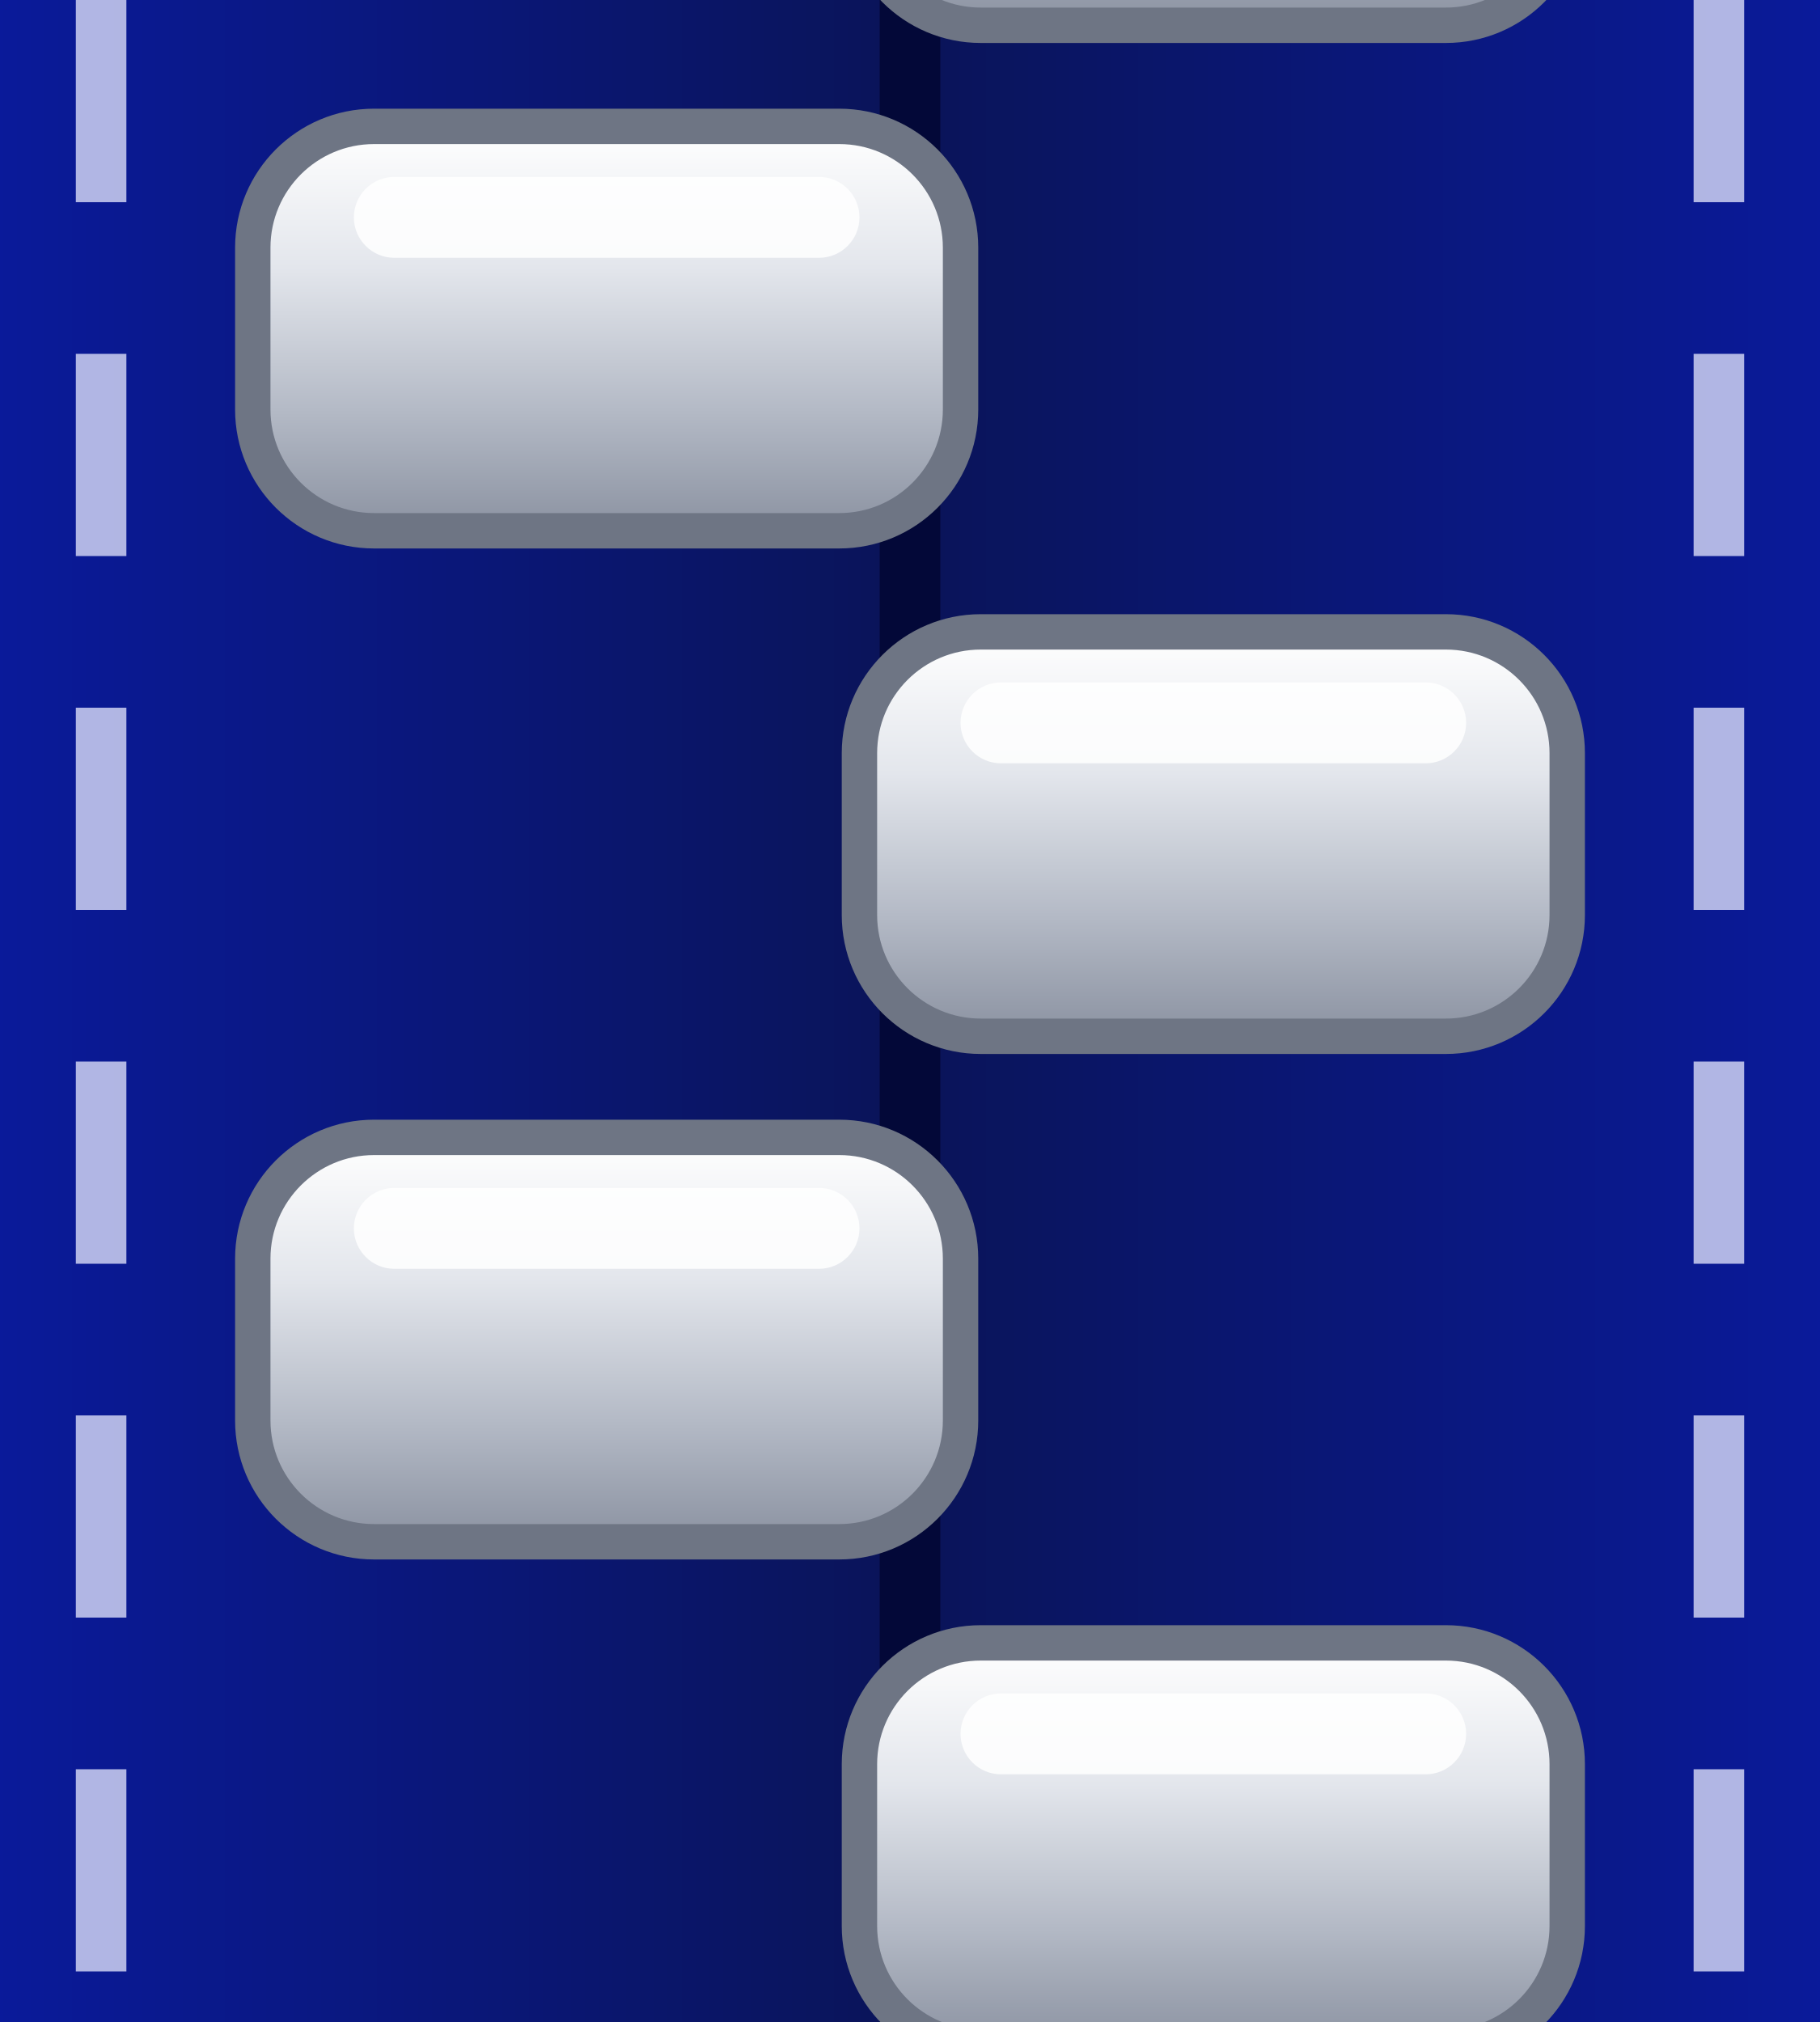
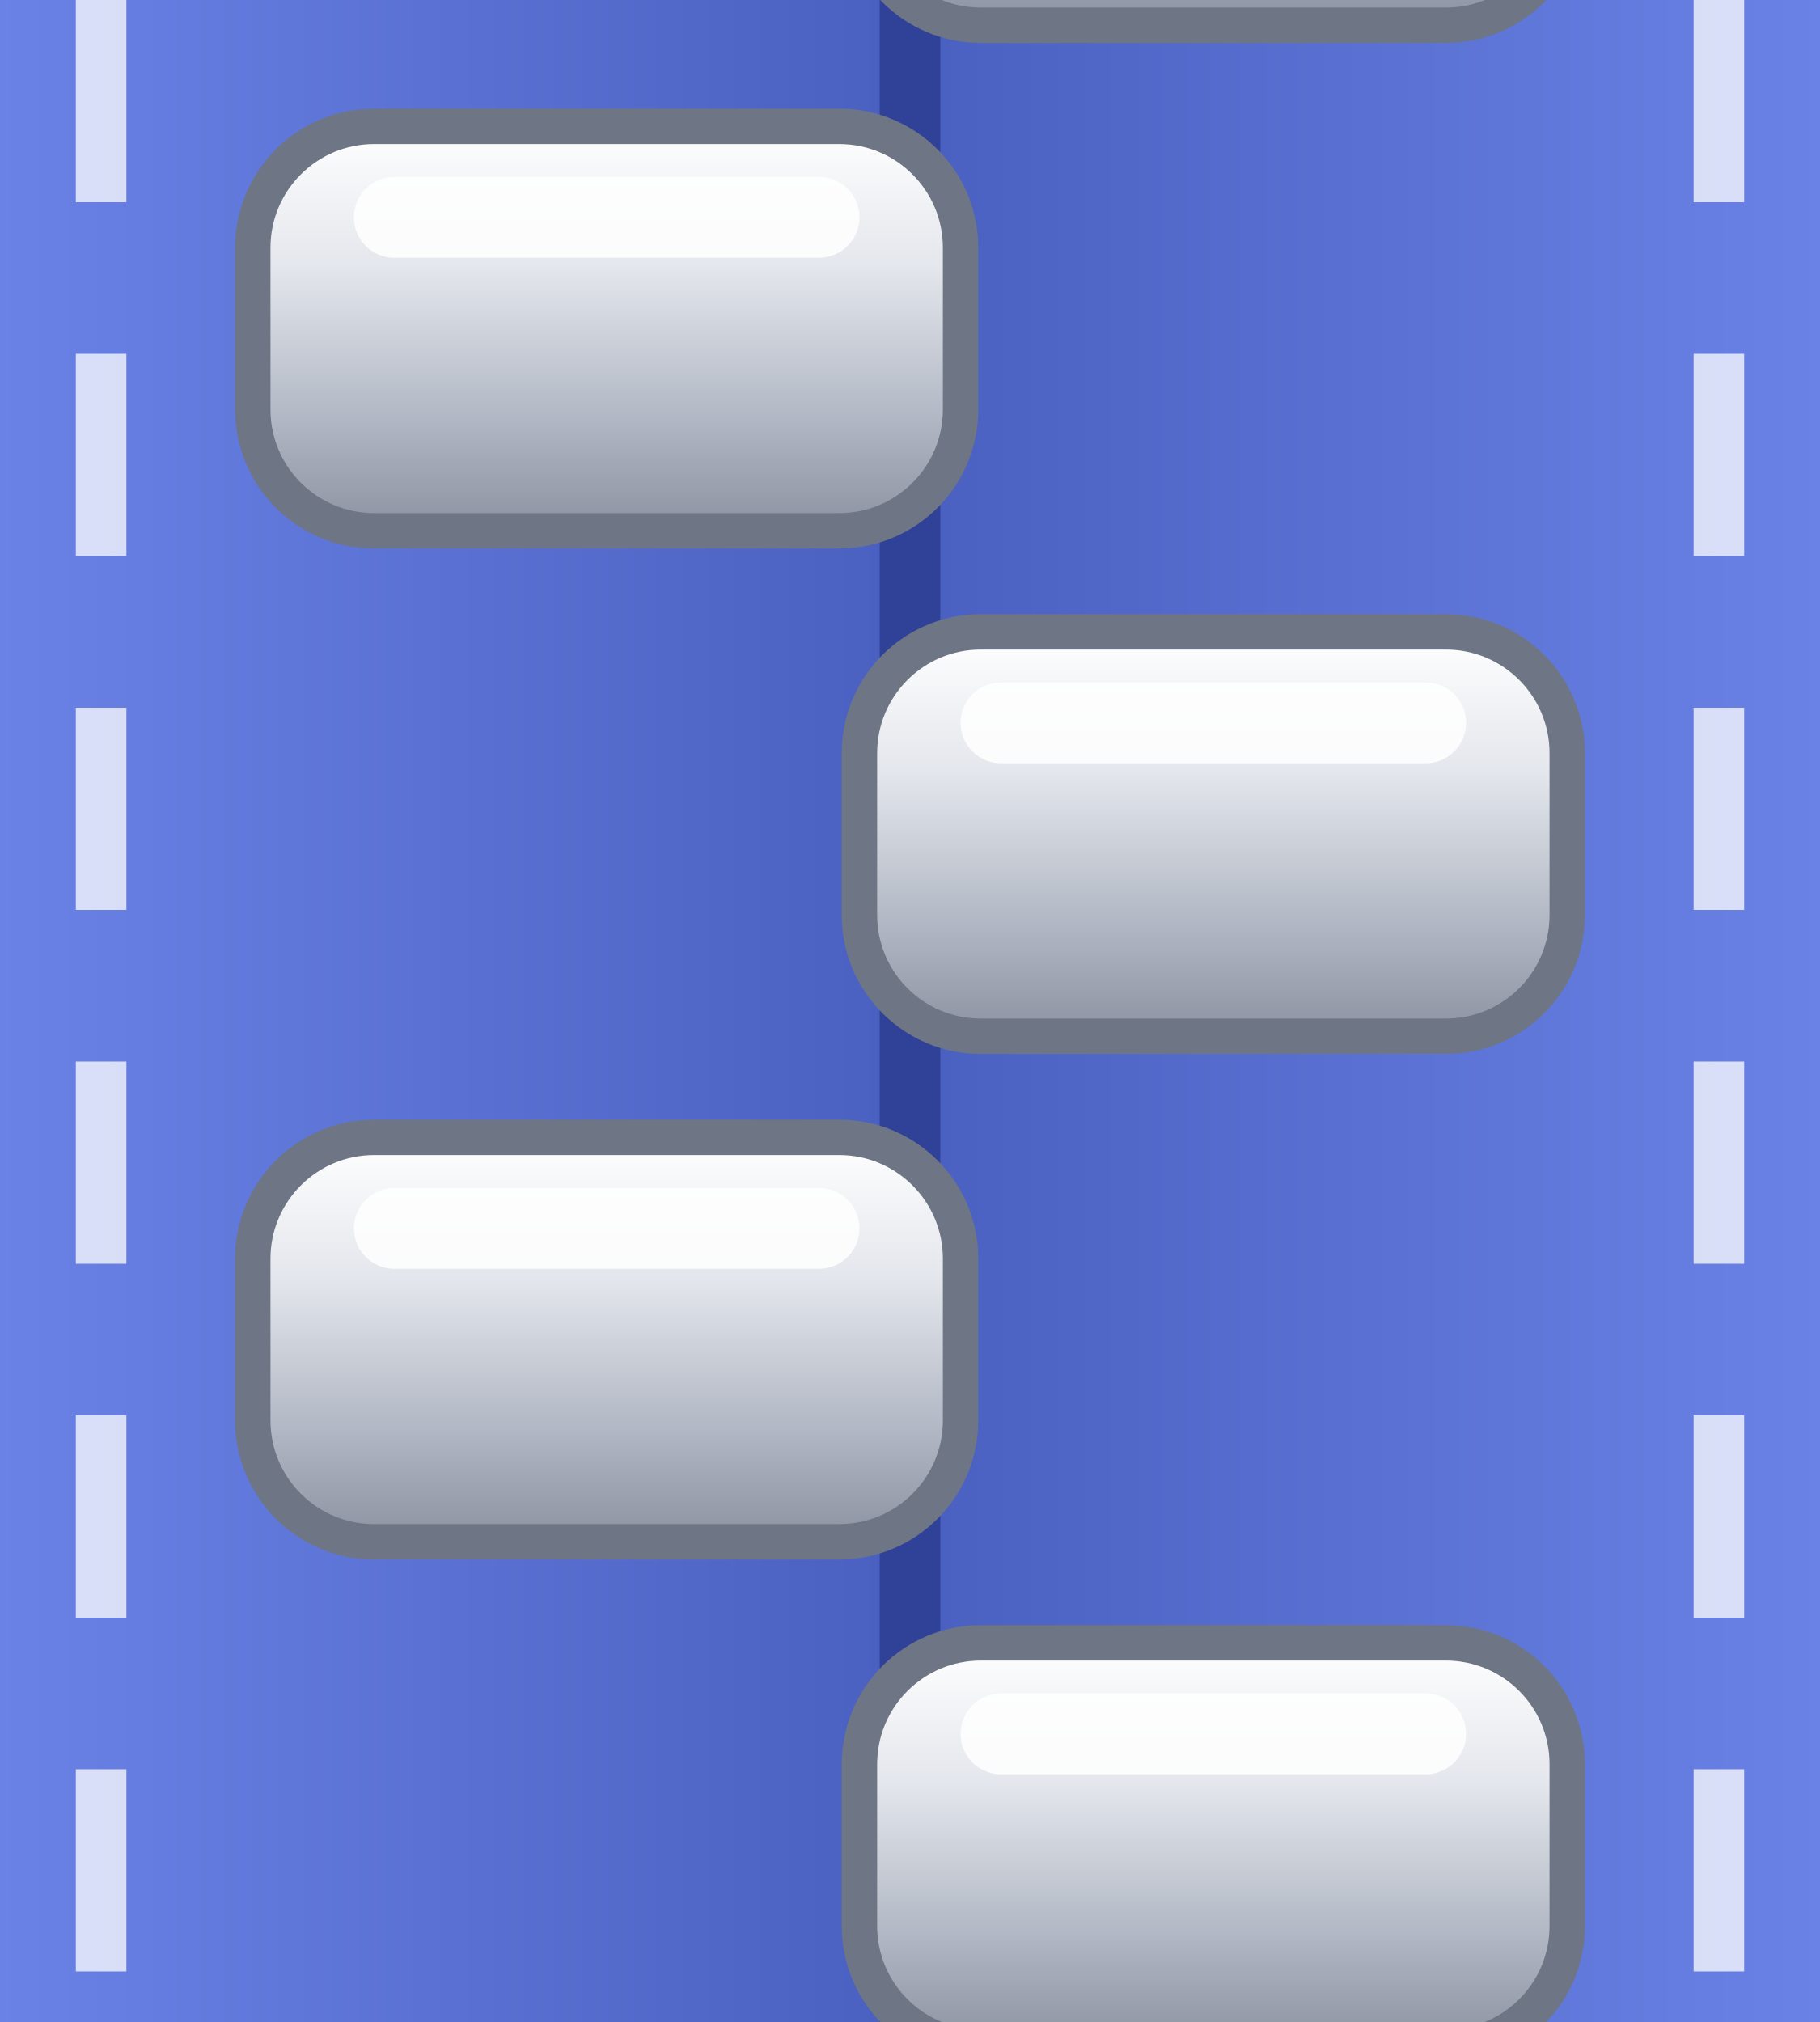
<svg xmlns="http://www.w3.org/2000/svg" width="36" height="40" viewBox="0 0 36 40">
  <defs>
    <linearGradient id="steel" x1="0" y1="0" x2="0" y2="1">
      <stop offset="0" stop-color="#ffffff" />
      <stop offset=".35" stop-color="#e3e6ec" />
      <stop offset=".7" stop-color="#b4bac6" />
      <stop offset="1" stop-color="#8b92a1" />
    </linearGradient>
    <linearGradient id="tape" x1="0" y1="0" x2="1" y2="0">
-       <stop offset="0" stop-color="#0a1a9a" />
-       <stop offset=".5" stop-color="#0a1458" />
-       <stop offset="1" stop-color="#0a1a9a" />
+       <stop offset="0" stop-color="#6a82e6" />
+       <stop offset=".5" stop-color="#4a60c0" />
+       <stop offset="1" stop-color="#6a82e6" />
    </linearGradient>
  </defs>
  <rect width="36" height="40" fill="url(#tape)" />
-   <path d="M2 0v40M34 0v40" stroke="#e8ebff" stroke-width="1" stroke-dasharray="4 3" opacity=".75" />
-   <rect x="17.4" y="0" width="1.2" height="40" fill="#020632" opacity=".85" />
+   <path d="M2 0v40M34 0v40" stroke="#ffffff" stroke-width="1" stroke-dasharray="4 3" opacity=".75" />
+   <rect x="17.4" y="0" width="1.2" height="40" fill="#2c3c90" opacity=".85" />
  <rect x="5" y="2.5" width="14" height="8" rx="2.4" fill="url(#steel)" stroke="#6e7584" stroke-width=".7" />
  <rect x="5" y="22.5" width="14" height="8" rx="2.4" fill="url(#steel)" stroke="#6e7584" stroke-width=".7" />
  <rect x="7" y="3.5" width="10" height="1.6" rx=".8" fill="#fff" opacity=".85" />
  <rect x="7" y="23.5" width="10" height="1.6" rx=".8" fill="#fff" opacity=".85" />
  <rect x="17" y="12.5" width="14" height="8" rx="2.4" fill="url(#steel)" stroke="#6e7584" stroke-width=".7" />
  <rect x="17" y="32.5" width="14" height="8" rx="2.4" fill="url(#steel)" stroke="#6e7584" stroke-width=".7" />
  <rect x="19" y="13.5" width="10" height="1.6" rx=".8" fill="#fff" opacity=".85" />
  <rect x="19" y="33.5" width="10" height="1.6" rx=".8" fill="#fff" opacity=".85" />
  <rect x="17" y="-7.5" width="14" height="8" rx="2.4" fill="url(#steel)" stroke="#6e7584" stroke-width=".7" />
</svg>
